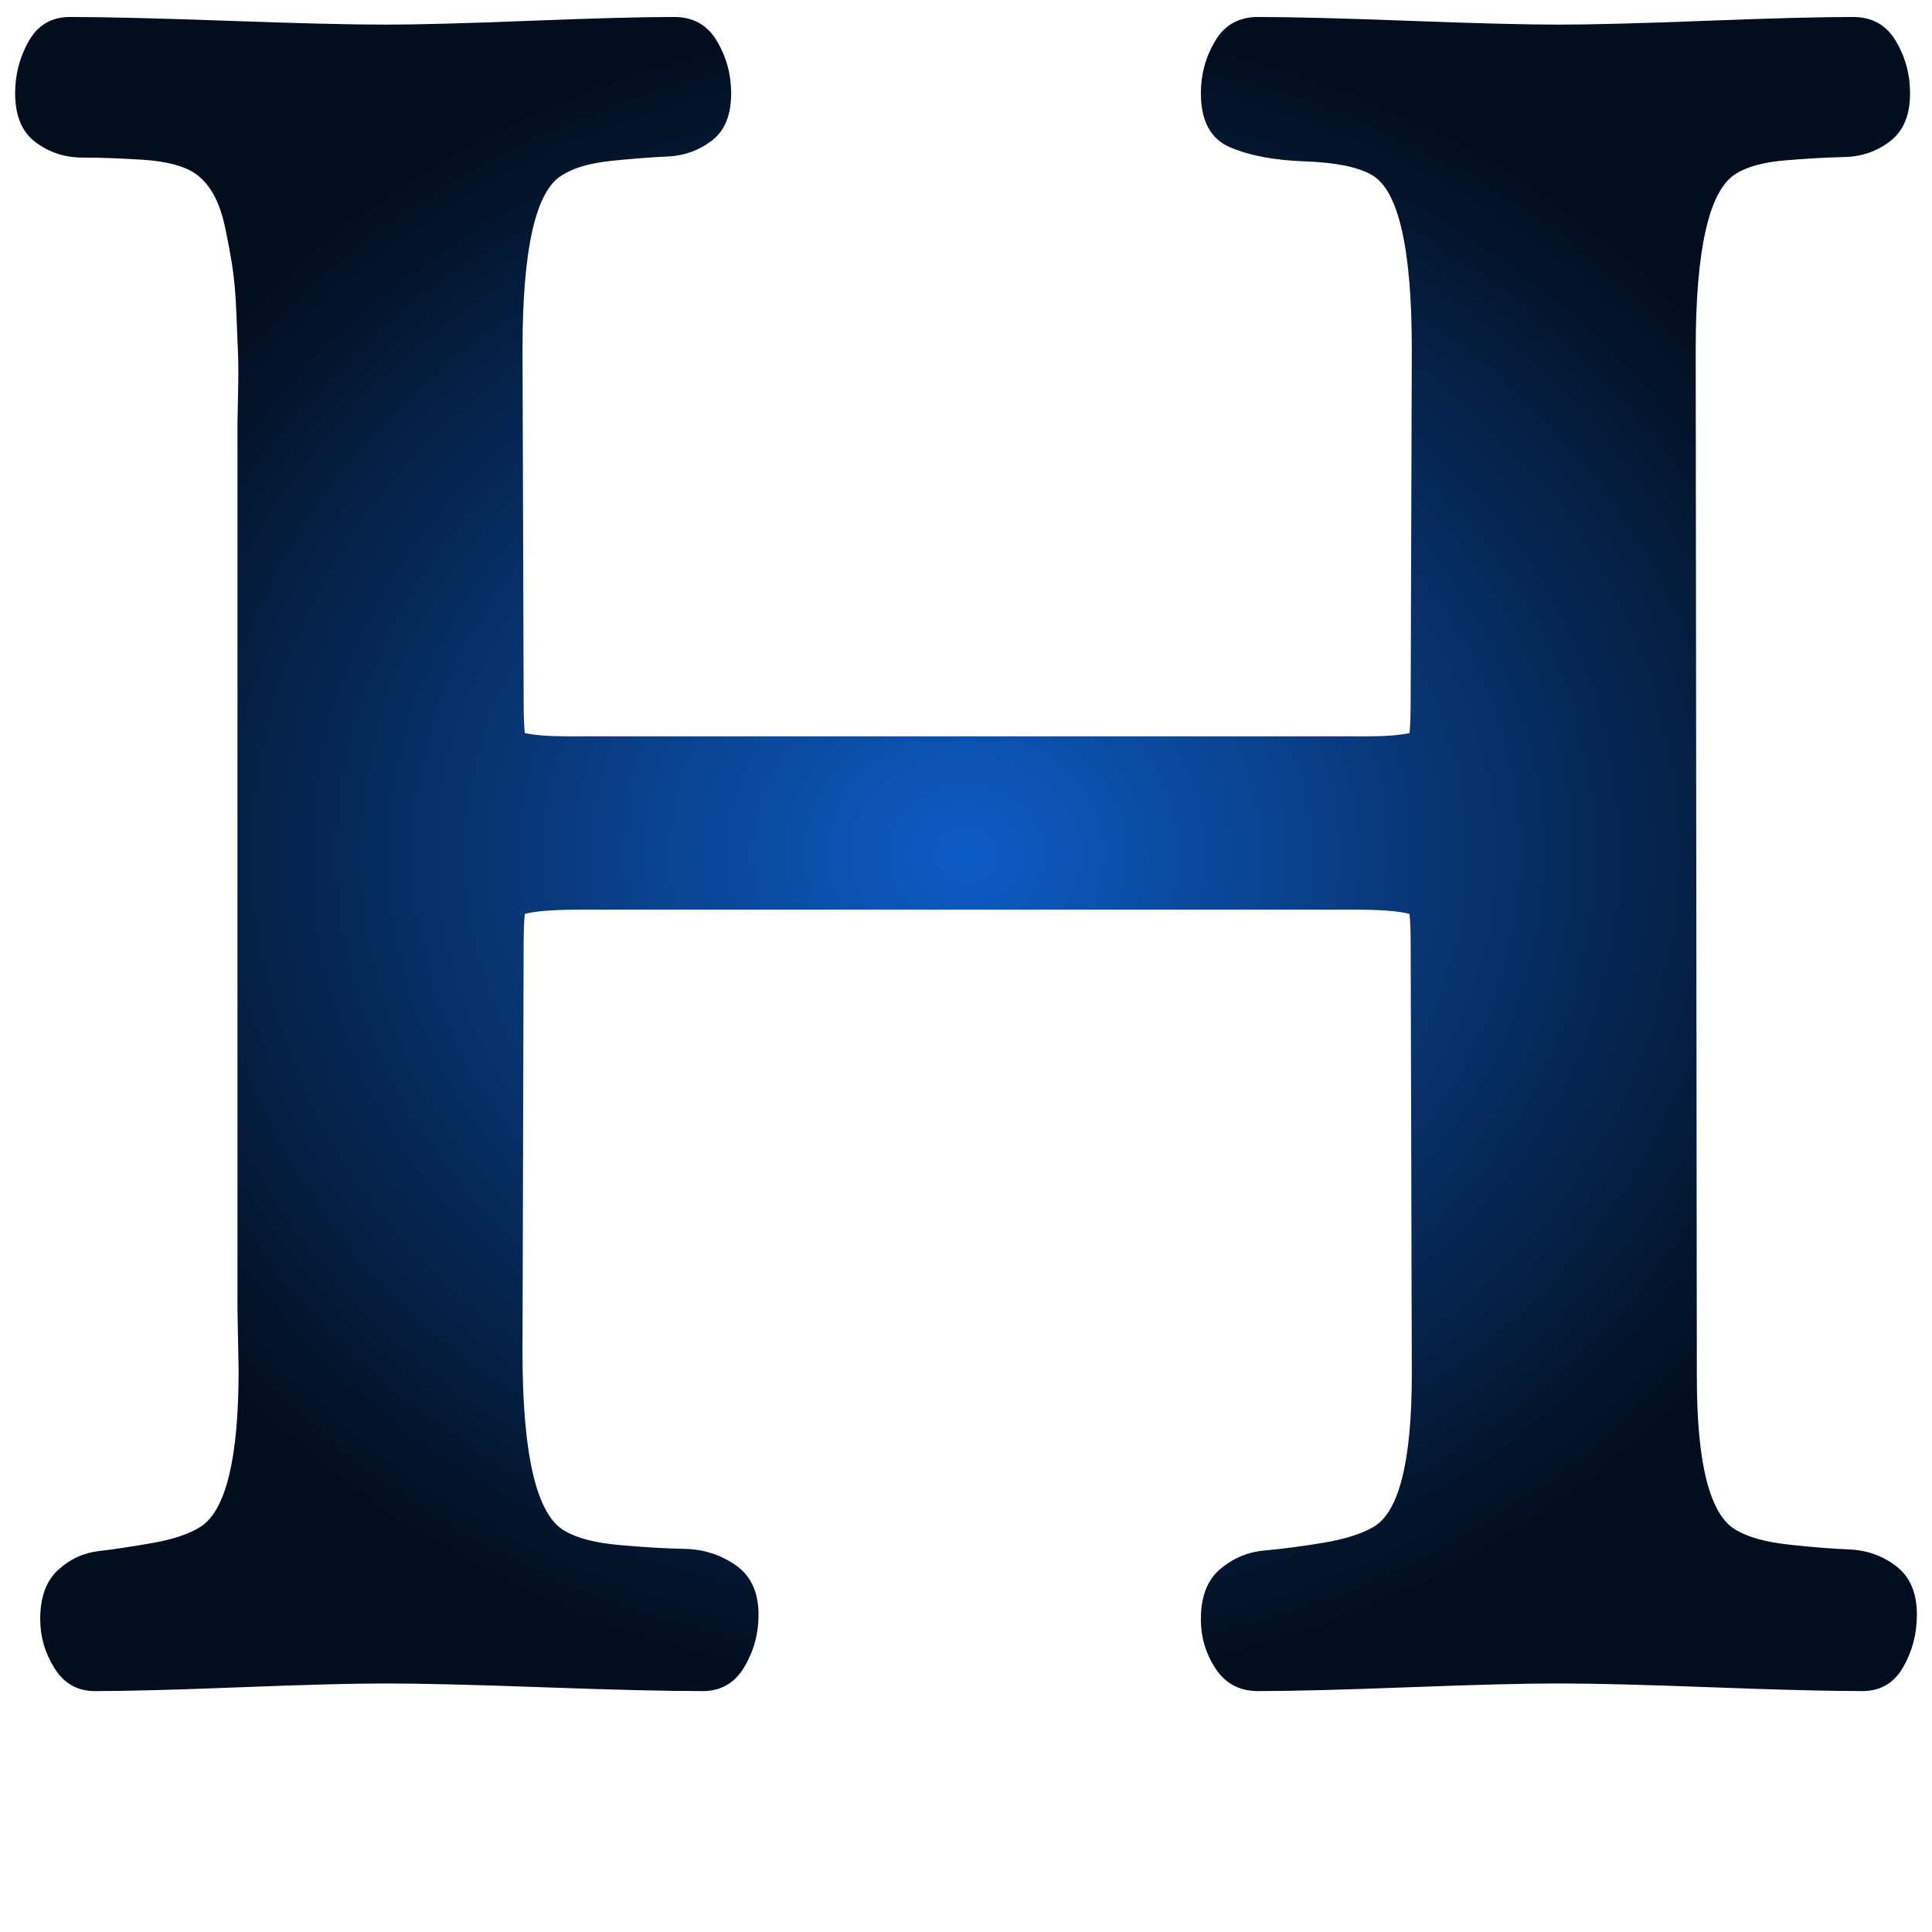
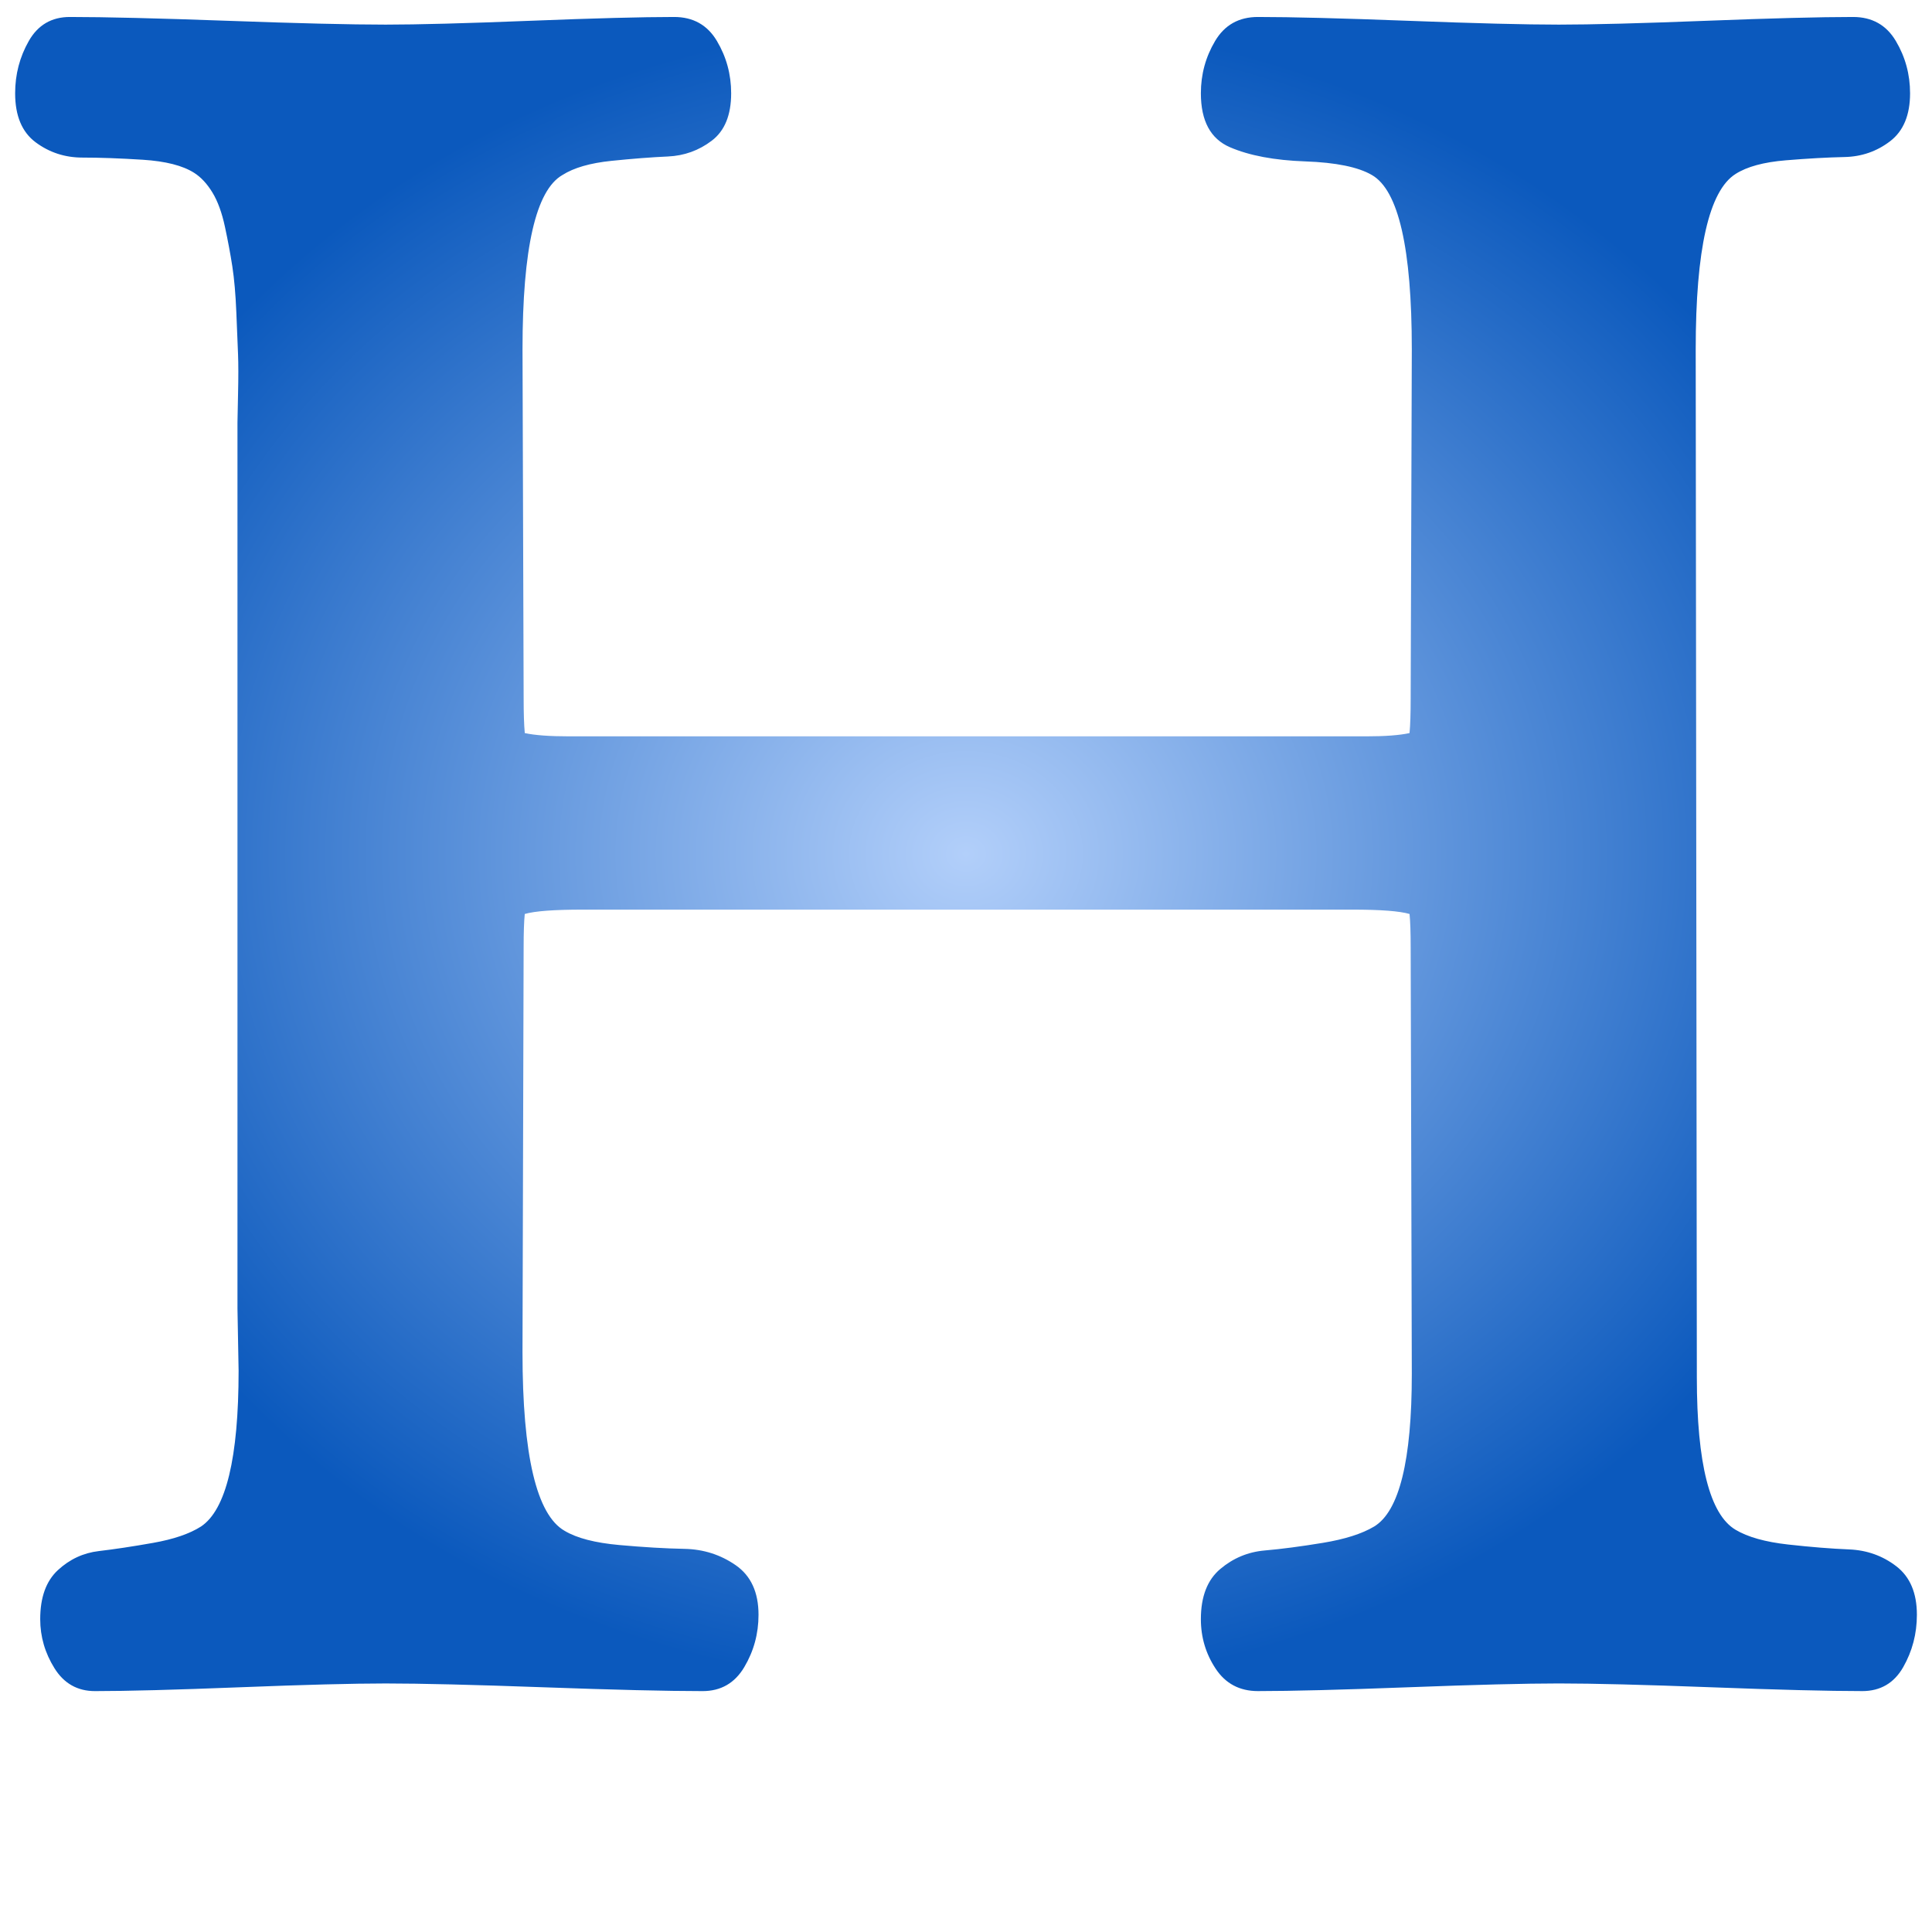
<svg xmlns="http://www.w3.org/2000/svg" xmlns:xlink="http://www.w3.org/1999/xlink" width="128" height="128" viewBox="0 0 128 128" id="svg2" version="1.1">
  <defs id="defs4">
    <linearGradient id="linearGradient4139">
-       <stop style="stop-color:#0d5cc6;stop-opacity:1" offset="0" id="stop4141" />
-       <stop style="stop-color:#020e1e;stop-opacity:1" offset="1" id="stop4143" />
+       <stop style="stop-color:#b2cffa;stop-opacity:1" offset="0" id="stop4141" />
+       <stop style="stop-color:#0b59bd;stop-opacity:1" offset="1" id="stop4143" />
    </linearGradient>
    <radialGradient xlink:href="#linearGradient4139" id="radialGradient4145" cx="64" cy="988.362" fx="64" fy="988.362" r="63" gradientTransform="matrix(1,0,0,0.8802787,-8.7e-7,110.9097)" gradientUnits="userSpaceOnUse" />
  </defs>
  <g id="layer1" transform="translate(0,-924.3622)">
    <path d="m 123.374,1036.401 q -3.324,0 -10.009,-0.253 -6.685,-0.253 -10.085,-0.253 -3.324,0 -9.971,0.253 -6.647,0.253 -9.971,0.253 -1.813,0 -2.795,-1.48 -0.982,-1.48 -0.982,-3.286 0,-2.239 1.284,-3.322 1.284,-1.083 2.946,-1.228 1.662,-0.144 3.853,-0.505 2.191,-0.361 3.399,-1.083 2.493,-1.516 2.493,-10.109 l -0.075,-28.234 q 0,-1.516 -0.075,-2.238 -0.982,-0.289 -3.777,-0.289 l -50.989,0 q -2.871,0 -3.853,0.289 -0.075,0.722 -0.075,2.238 l -0.075,26.79 q 0,10.254 2.795,11.842 1.209,0.722 3.626,0.939 2.417,0.217 4.306,0.253 1.888,0.036 3.399,1.083 1.511,1.047 1.511,3.286 0,1.877 -0.944,3.466 -0.944,1.589 -2.757,1.589 -3.55,0 -10.538,-0.253 -6.987,-0.253 -10.462,-0.253 -3.248,0 -9.669,0.253 -6.421,0.253 -9.594,0.253 -1.737,0 -2.682,-1.516 -0.944,-1.516 -0.944,-3.249 0,-2.166 1.171,-3.249 1.171,-1.083 2.719,-1.264 1.549,-0.181 3.588,-0.542 2.04,-0.361 3.173,-1.083 2.493,-1.661 2.493,-10.326 l -0.075,-4.116 0,-58.707 q 0,-0.217 0.038,-1.877 0.038,-1.661 0,-2.636 -0.038,-0.975 -0.113,-2.78 -0.075,-1.805 -0.264,-3.033 -0.189,-1.228 -0.491,-2.636 -0.302,-1.408 -0.831,-2.275 -0.529,-0.867 -1.209,-1.3 -1.133,-0.722 -3.399,-0.867 -2.266,-0.144 -4.004,-0.144 -1.737,0 -3.097,-1.011 -1.36,-1.011 -1.36,-3.249 0,-1.877 0.906,-3.466 0.906,-1.589 2.719,-1.589 3.475,0 10.462,0.253 6.987,0.253 10.462,0.253 3.173,0 9.556,-0.253 6.383,-0.253 9.556,-0.253 1.888,0 2.833,1.589 0.944,1.589 0.944,3.466 0,2.166 -1.284,3.141 -1.284,0.975 -2.908,1.047 -1.624,0.072 -3.739,0.289 -2.115,0.217 -3.248,0.939 -2.644,1.516 -2.644,11.554 l 0.075,23.107 q 0,1.516 0.075,2.311 0.982,0.217 2.946,0.217 l 52.802,0 q 1.888,0 2.87,-0.217 0.075,-0.794 0.075,-2.311 l 0.075,-23.107 q 0,-10.037 -2.644,-11.554 -1.36,-0.794 -4.419,-0.903 -3.059,-0.108 -4.986,-0.939 -1.926,-0.83 -1.926,-3.574 0,-1.877 0.944,-3.466 0.944,-1.589 2.833,-1.589 3.324,0 9.971,0.253 6.647,0.253 9.971,0.253 3.248,0 9.745,-0.253 6.496,-0.253 9.745,-0.253 1.888,0 2.833,1.589 0.944,1.589 0.944,3.466 0,2.166 -1.322,3.177 -1.322,1.011 -3.022,1.047 -1.7,0.036 -3.89,0.217 -2.191,0.18 -3.324,0.903 -2.644,1.661 -2.644,11.626 l 0.075,68.094 q 0,8.593 2.568,10.109 1.209,0.722 3.475,0.975 2.266,0.253 4.041,0.325 1.775,0.072 3.135,1.119 1.36,1.047 1.36,3.213 0,1.877 -0.906,3.466 -0.906,1.589 -2.719,1.589 z" id="path4" style="fill:url(#radialGradient4145);fill-opacity:1" />
  </g>
</svg>
